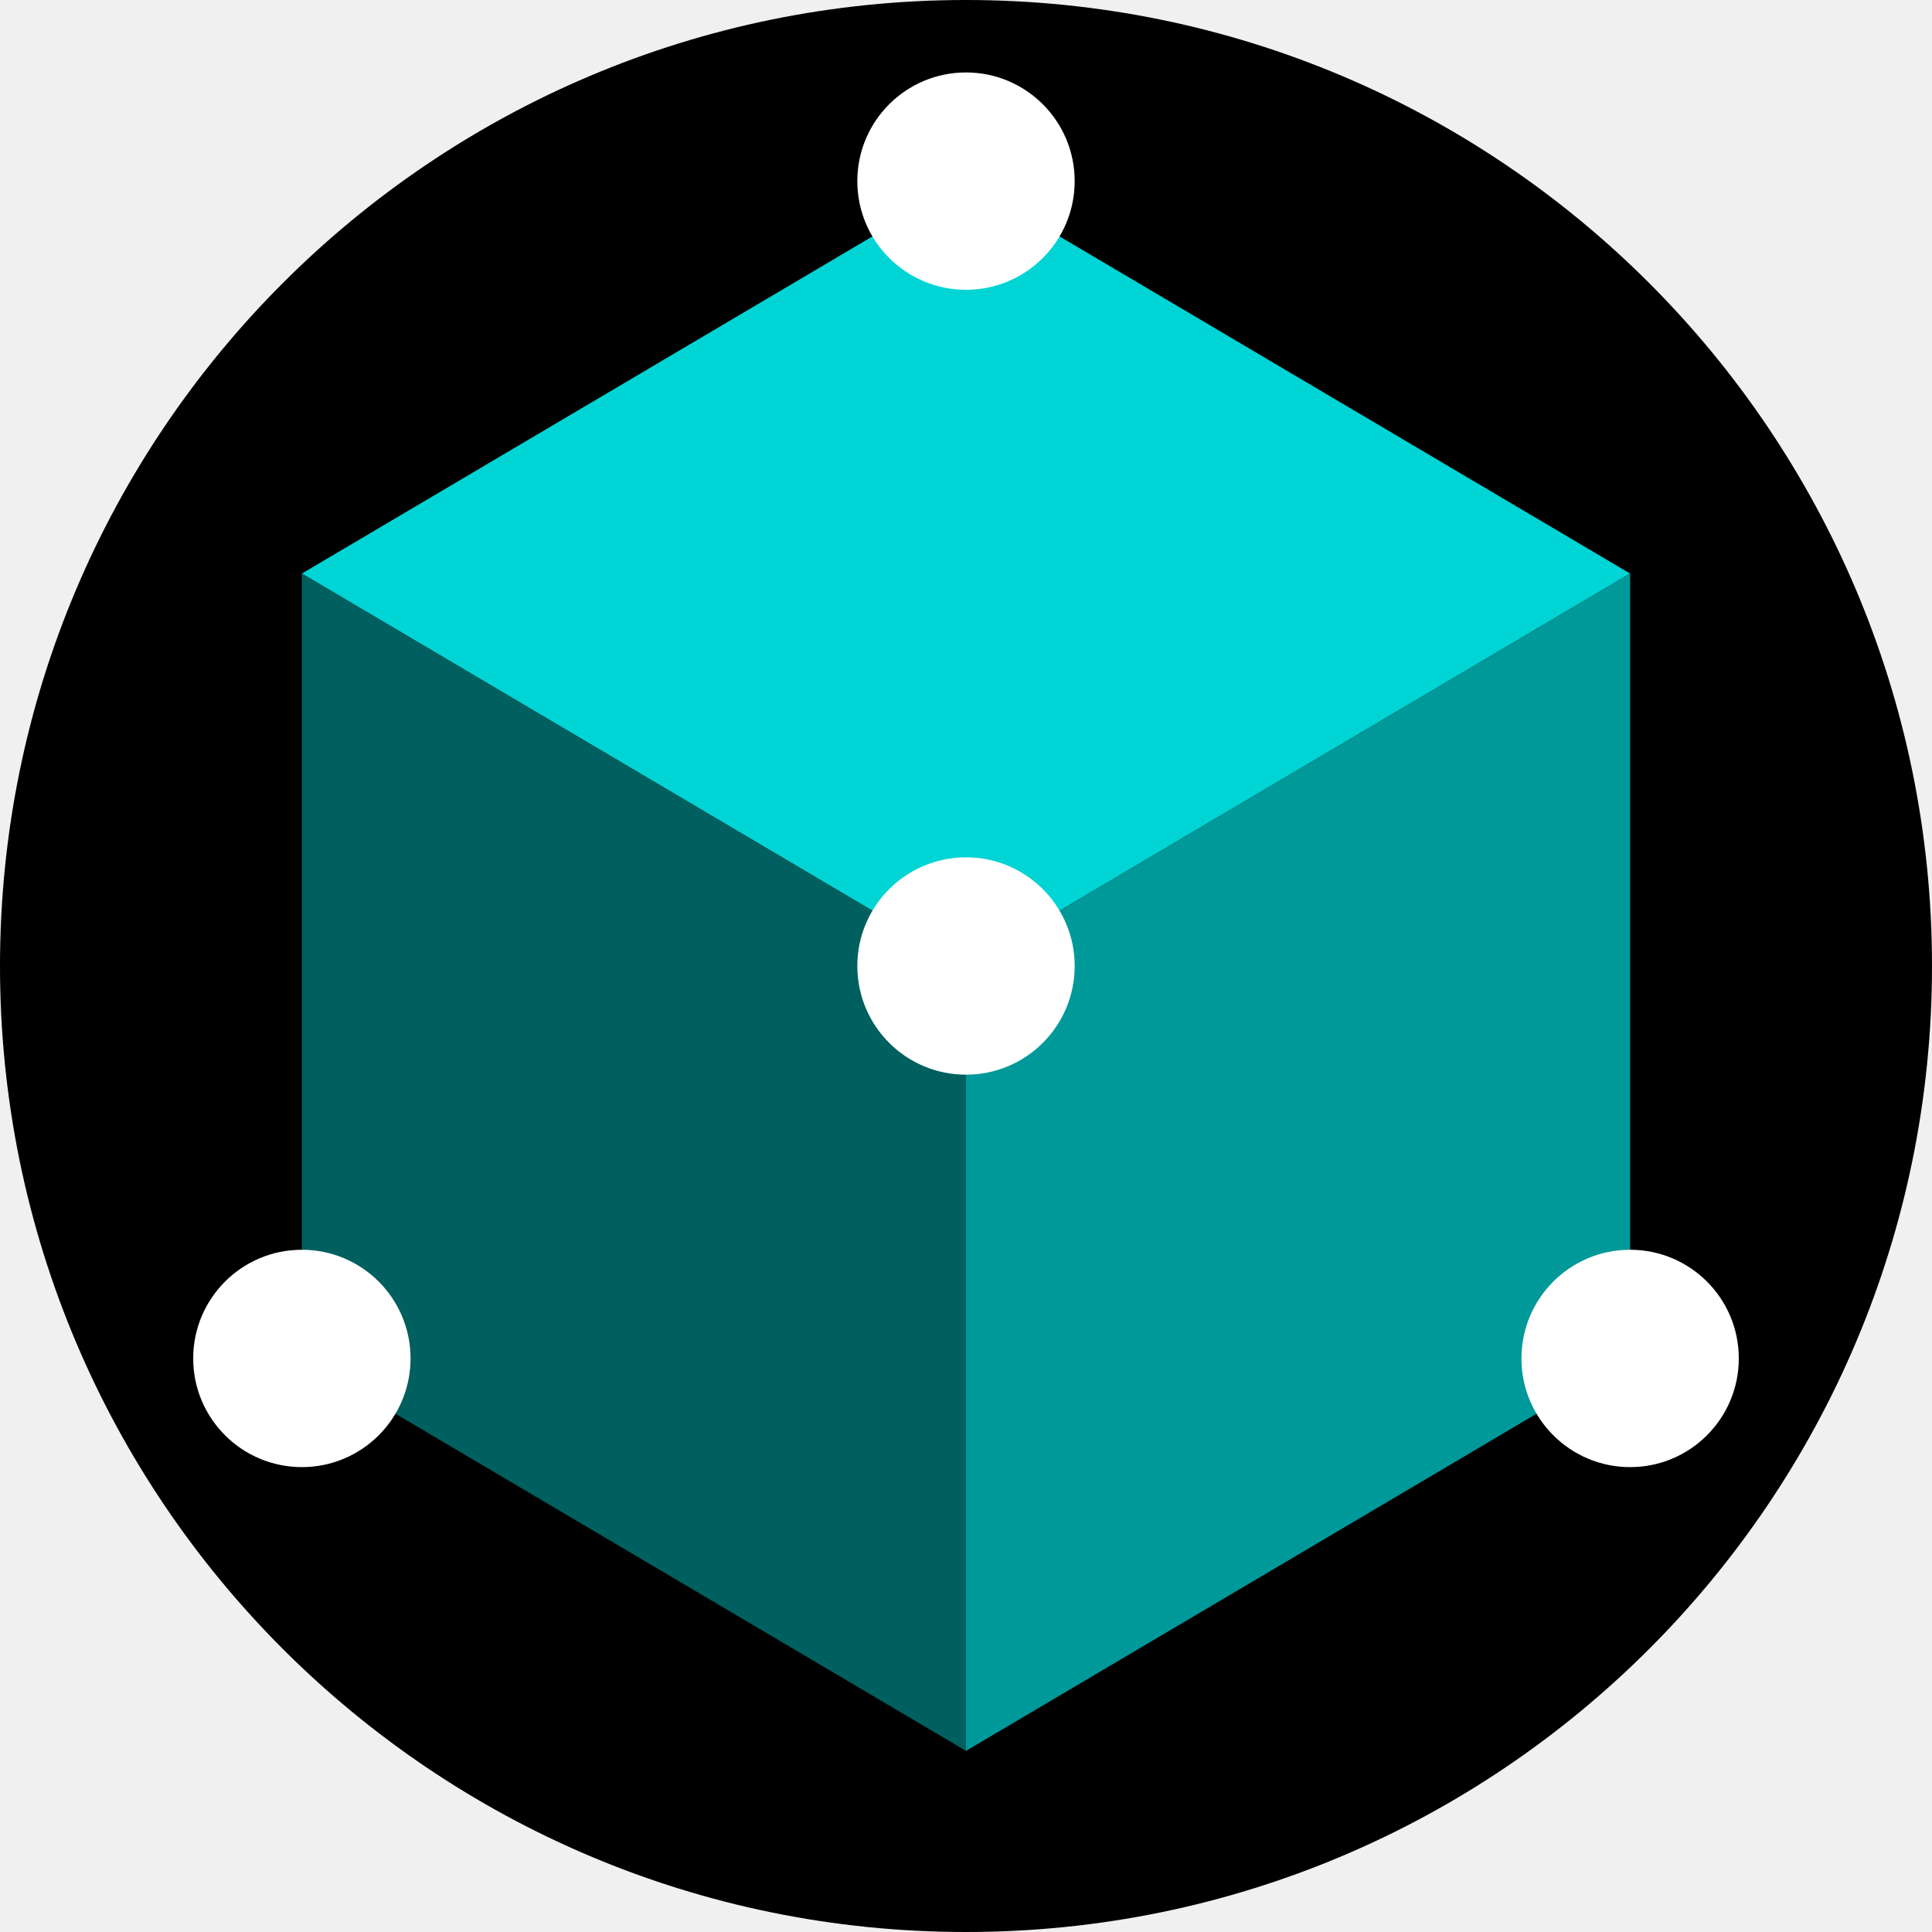
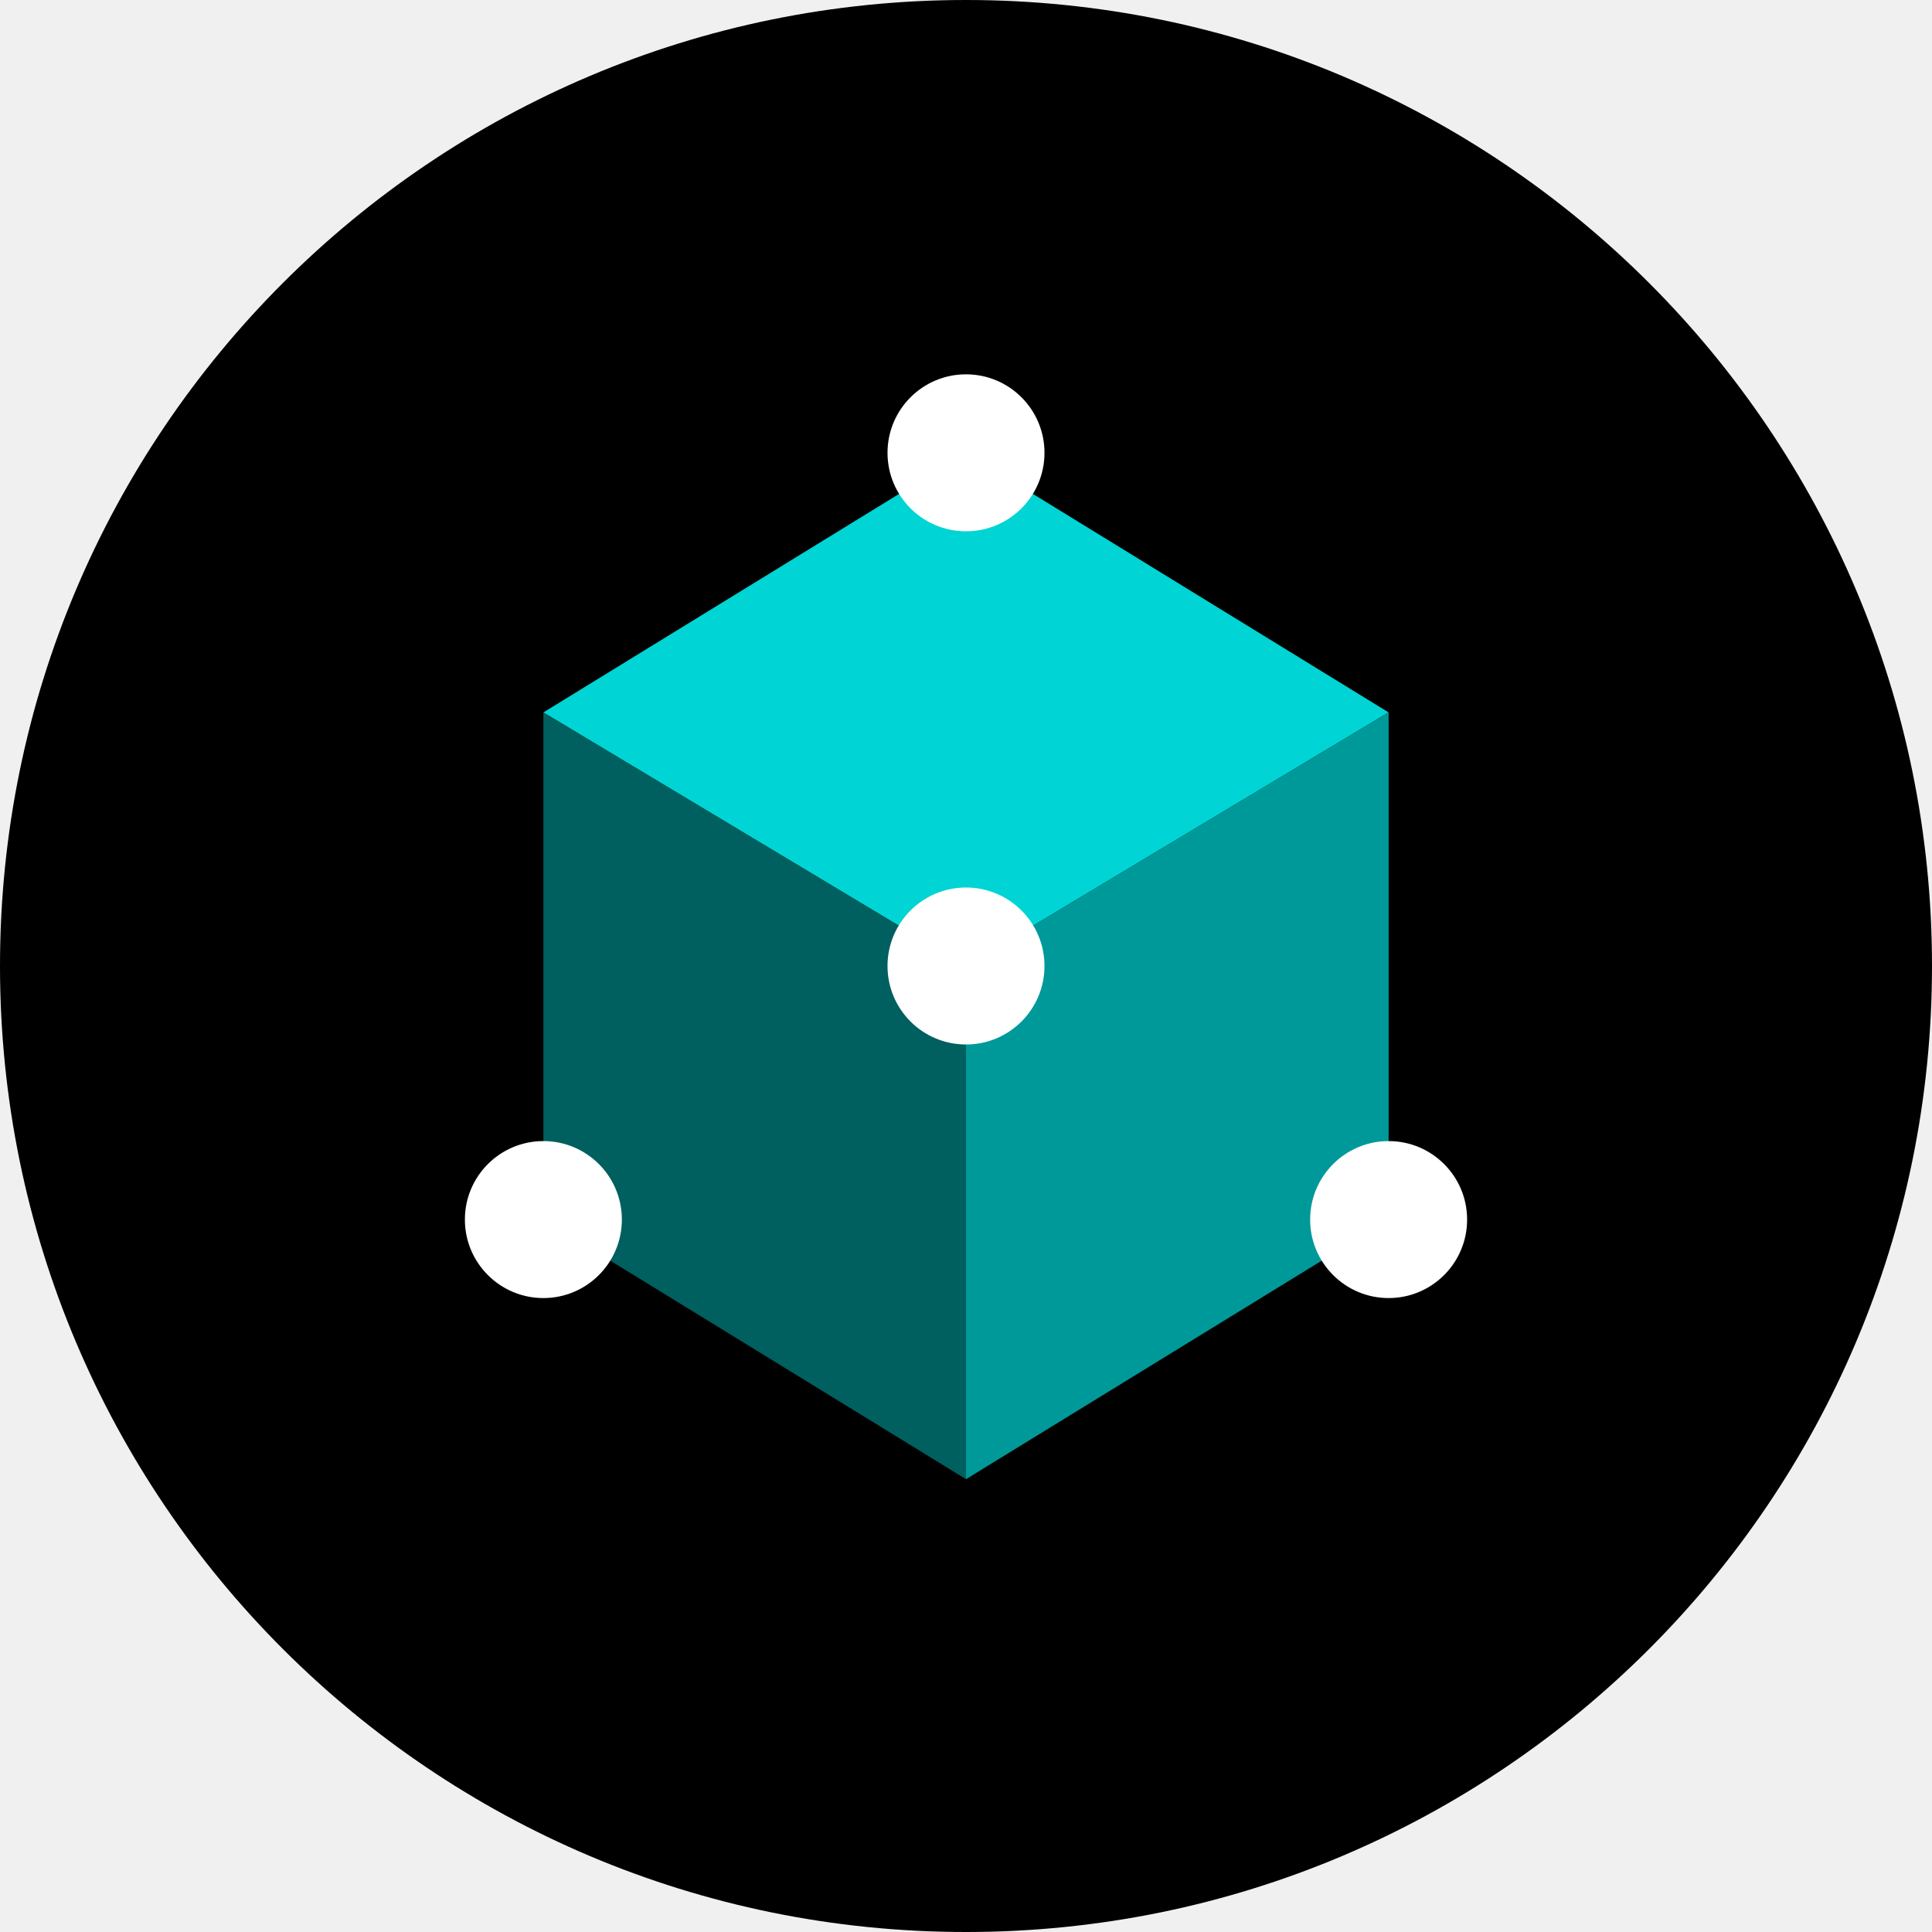
<svg xmlns="http://www.w3.org/2000/svg" width="32" height="32" viewBox="0 0 32 32" fill="none">
  <circle cx="16" cy="16" r="16" fill="#000000" />
-   <polygon points="16,3 27,9.5 16,16 5,9.5" fill="#00d4d4" />
-   <polygon points="5,9.5 16,16 16,29 5,22.5" fill="#005f5f" />
-   <polygon points="27,9.5 16,16 16,29 27,22.5" fill="#009999" />
-   <circle cx="16" cy="3" r="1.8" fill="#ffffff" />
-   <circle cx="5" cy="22.5" r="1.8" fill="#ffffff" />
-   <circle cx="27" cy="22.5" r="1.8" fill="#ffffff" />
-   <circle cx="16" cy="16" r="1.8" fill="#ffffff" />
+   <polygon points="16,7.5 23,11.8 16,16 9,11.8" fill="#00d4d4" />
+   <polygon points="9,11.8 16,16 16,24.5 9,20.2" fill="#005f5f" />
+   <polygon points="23,11.8 16,16 16,24.5 23,20.2" fill="#009999" />
+   <circle cx="16" cy="7.5" r="1.3" fill="#ffffff" />
+   <circle cx="9" cy="20.2" r="1.3" fill="#ffffff" />
+   <circle cx="23" cy="20.2" r="1.3" fill="#ffffff" />
+   <circle cx="16" cy="16" r="1.3" fill="#ffffff" />
</svg>
